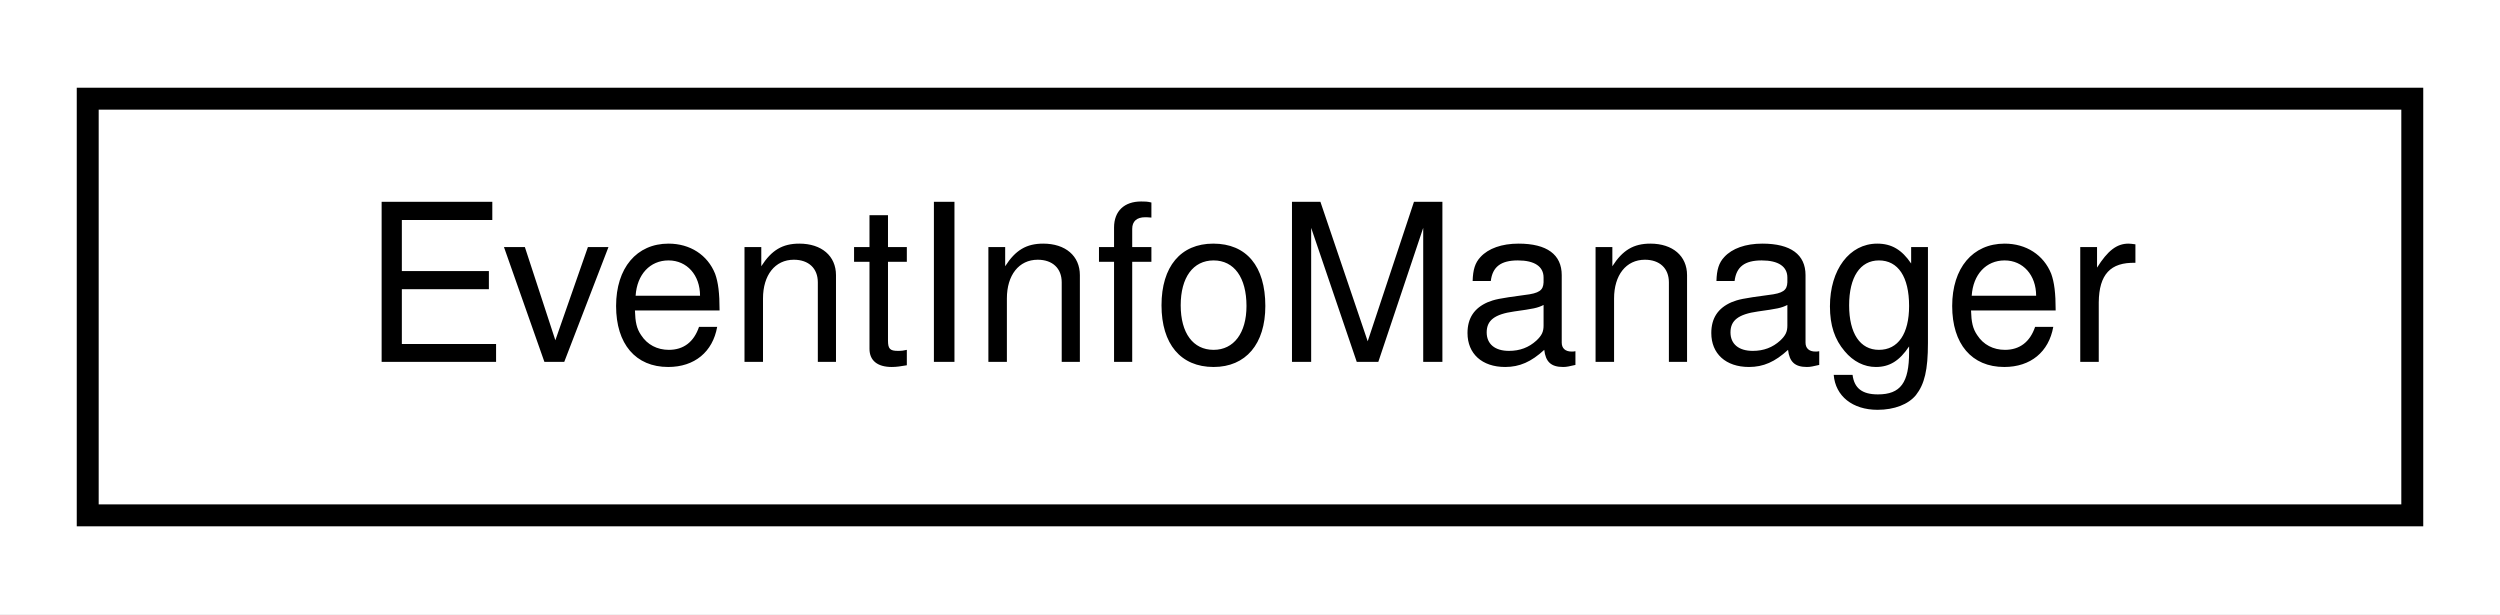
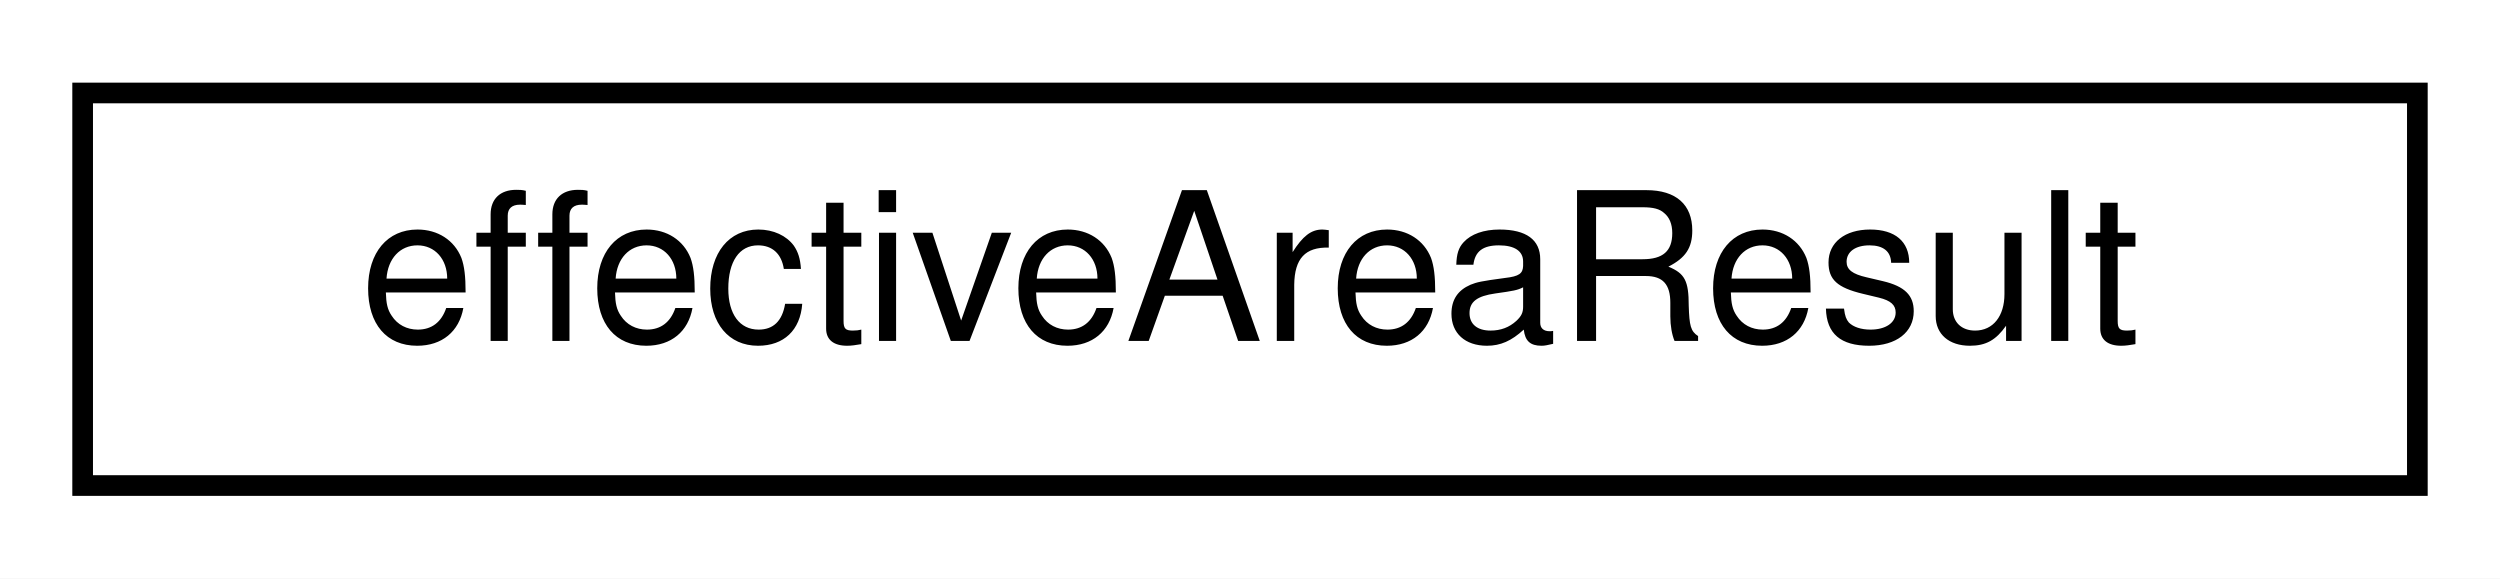
- <svg xmlns="http://www.w3.org/2000/svg" xmlns:xlink="http://www.w3.org/1999/xlink" width="114pt" height="28pt" viewBox="0.00 0.00 114.00 28.00">
+ <svg xmlns="http://www.w3.org/2000/svg" xmlns:xlink="http://www.w3.org/1999/xlink" width="121pt" height="28pt" viewBox="0.00 0.00 121.00 28.00">
  <g id="graph0" class="graph" transform="scale(1 1) rotate(0) translate(4 24)">
-     <polygon fill="white" stroke="transparent" points="-4,4 -4,-24 110,-24 110,4 -4,4" />
+     <polygon fill="white" stroke="transparent" points="-4,4 -4,-24 117,-24 117,4 -4,4" />
    <g id="node1" class="node">
      <g id="a_node1">
-         <a xlink:href="class_event_info_manager.html" target="_top" xlink:title=" ">
-           <polygon fill="white" stroke="black" points="0,-0.5 0,-19.5 106,-19.5 106,-0.5 0,-0.5" />
-           <text text-anchor="middle" x="53" y="-7.5" font-family="Helvetica,sans-Serif" font-size="10.00">EventInfoManager</text>
+         <a xlink:href="structeffective_area_result.html" target="_top" xlink:title=" ">
+           <polygon fill="white" stroke="black" points="0,-0.5 0,-19.5 113,-19.5 113,-0.5 0,-0.5" />
+           <text text-anchor="middle" x="56.5" y="-7.5" font-family="Helvetica,sans-Serif" font-size="10.00">effectiveAreaResult</text>
        </a>
      </g>
    </g>
  </g>
</svg>
